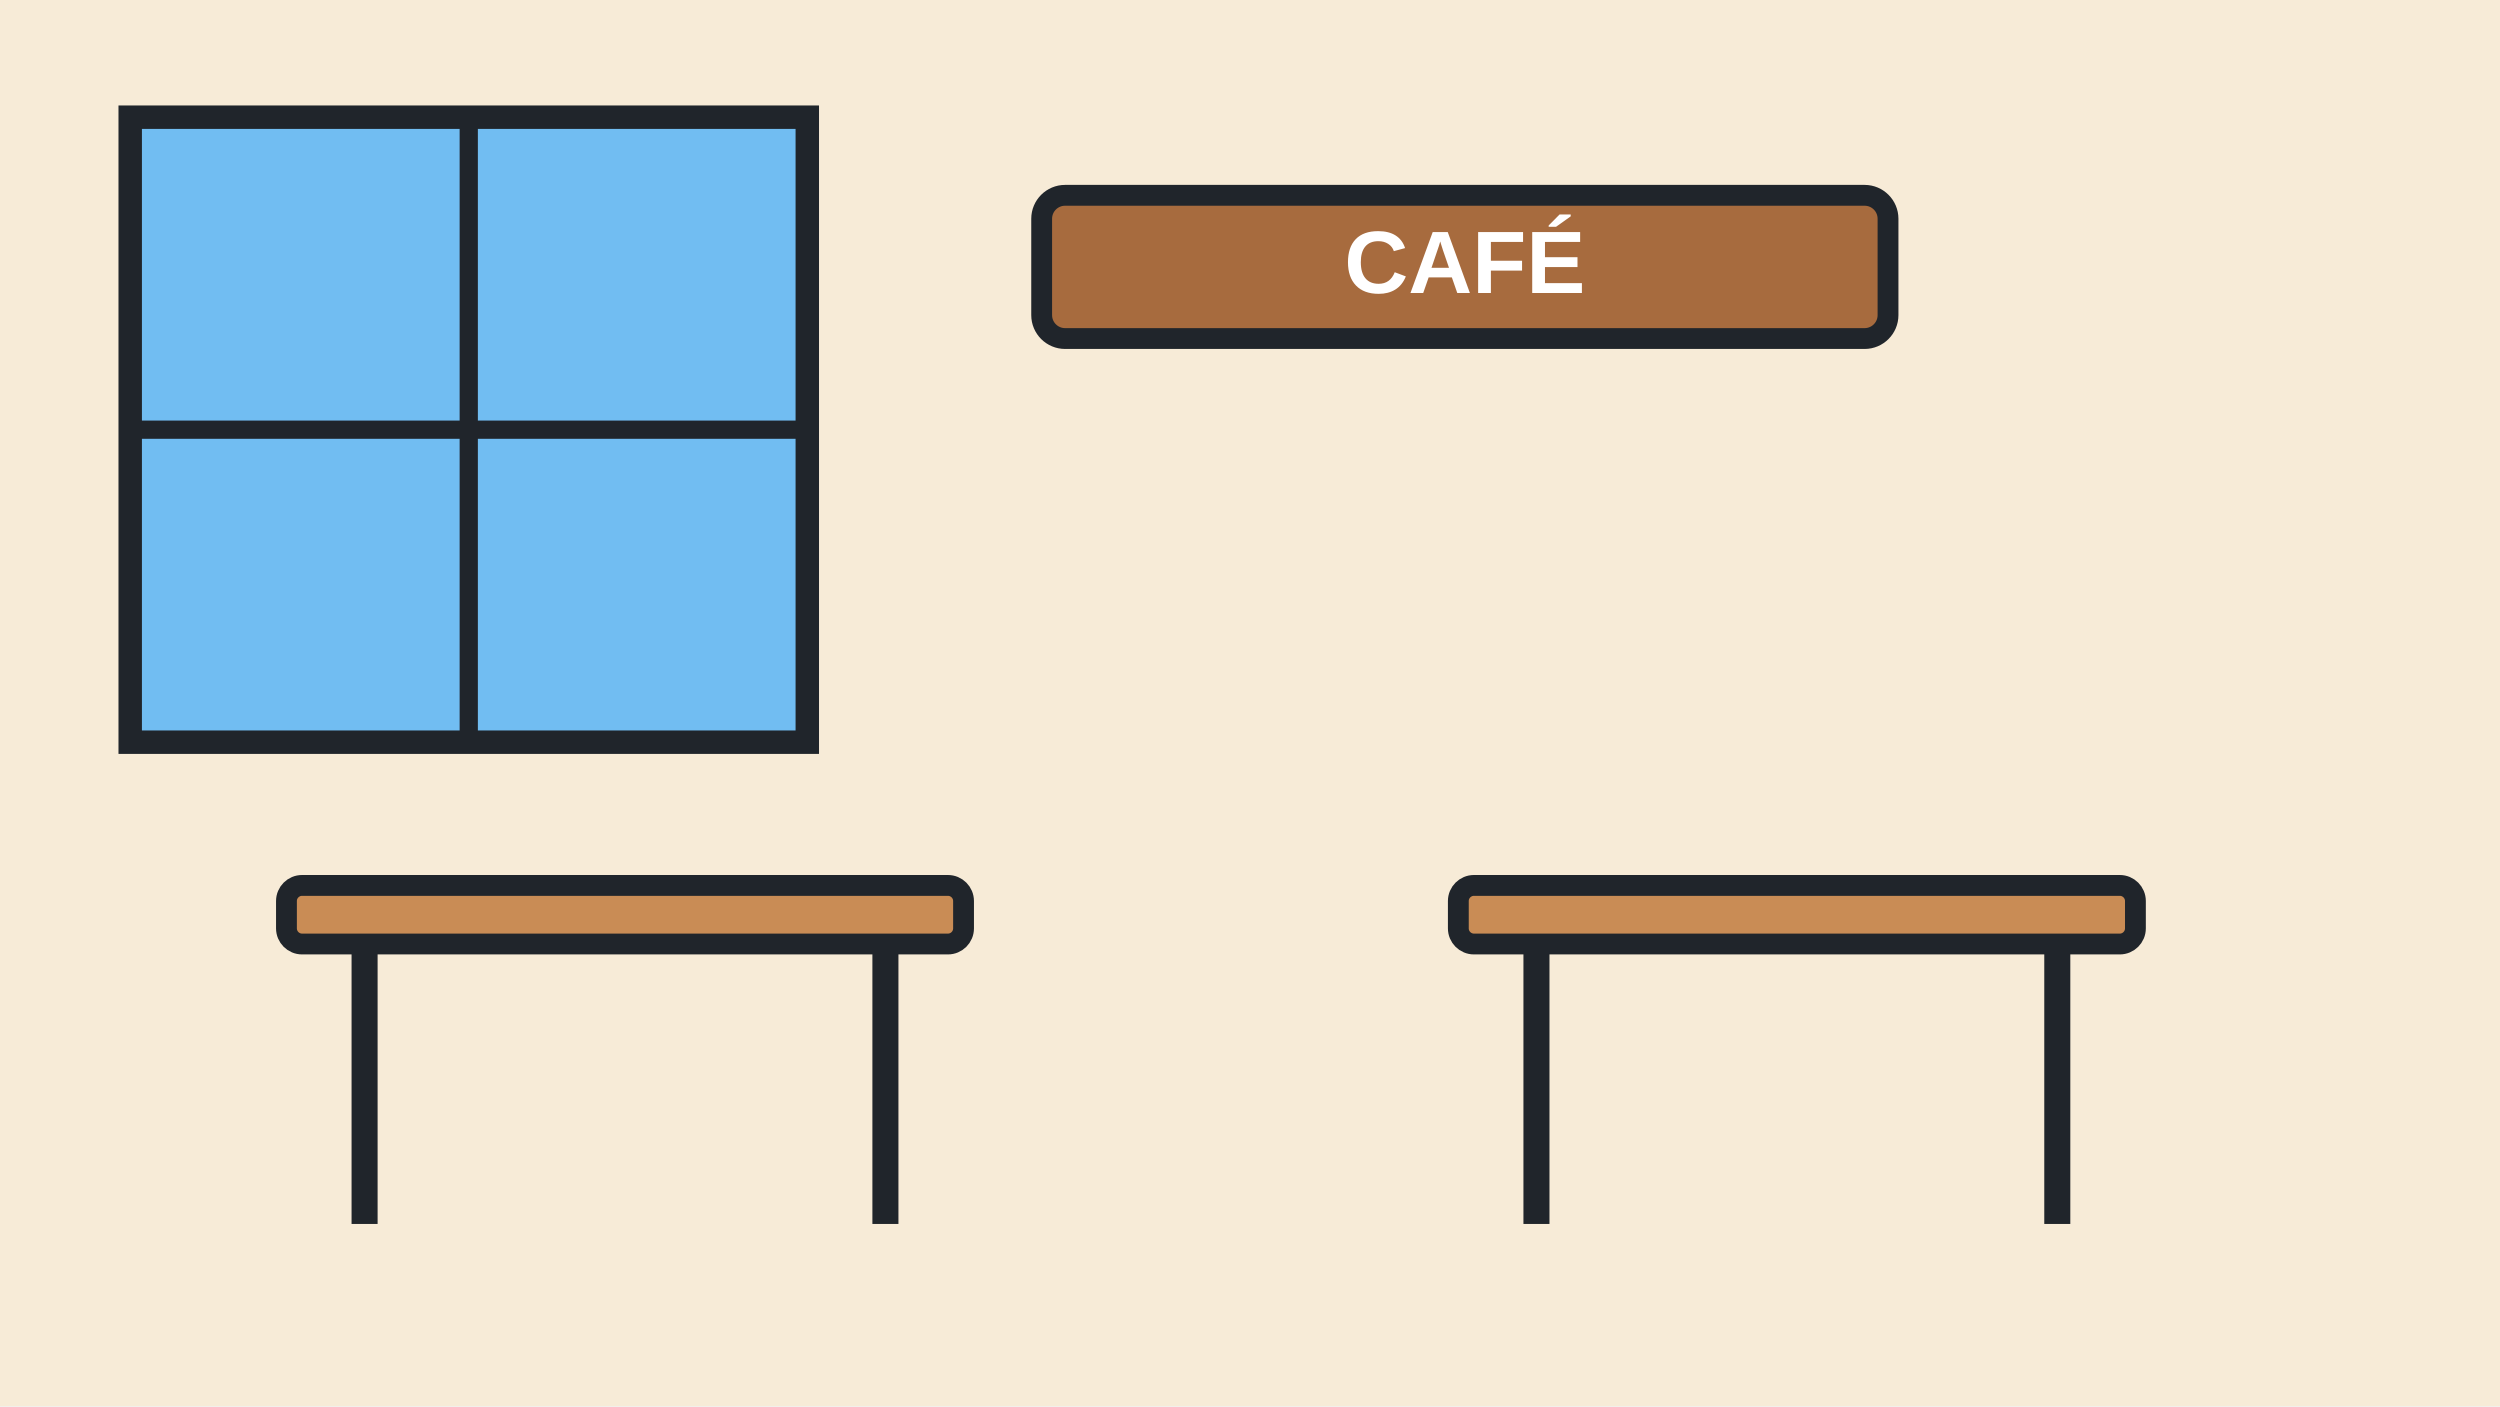
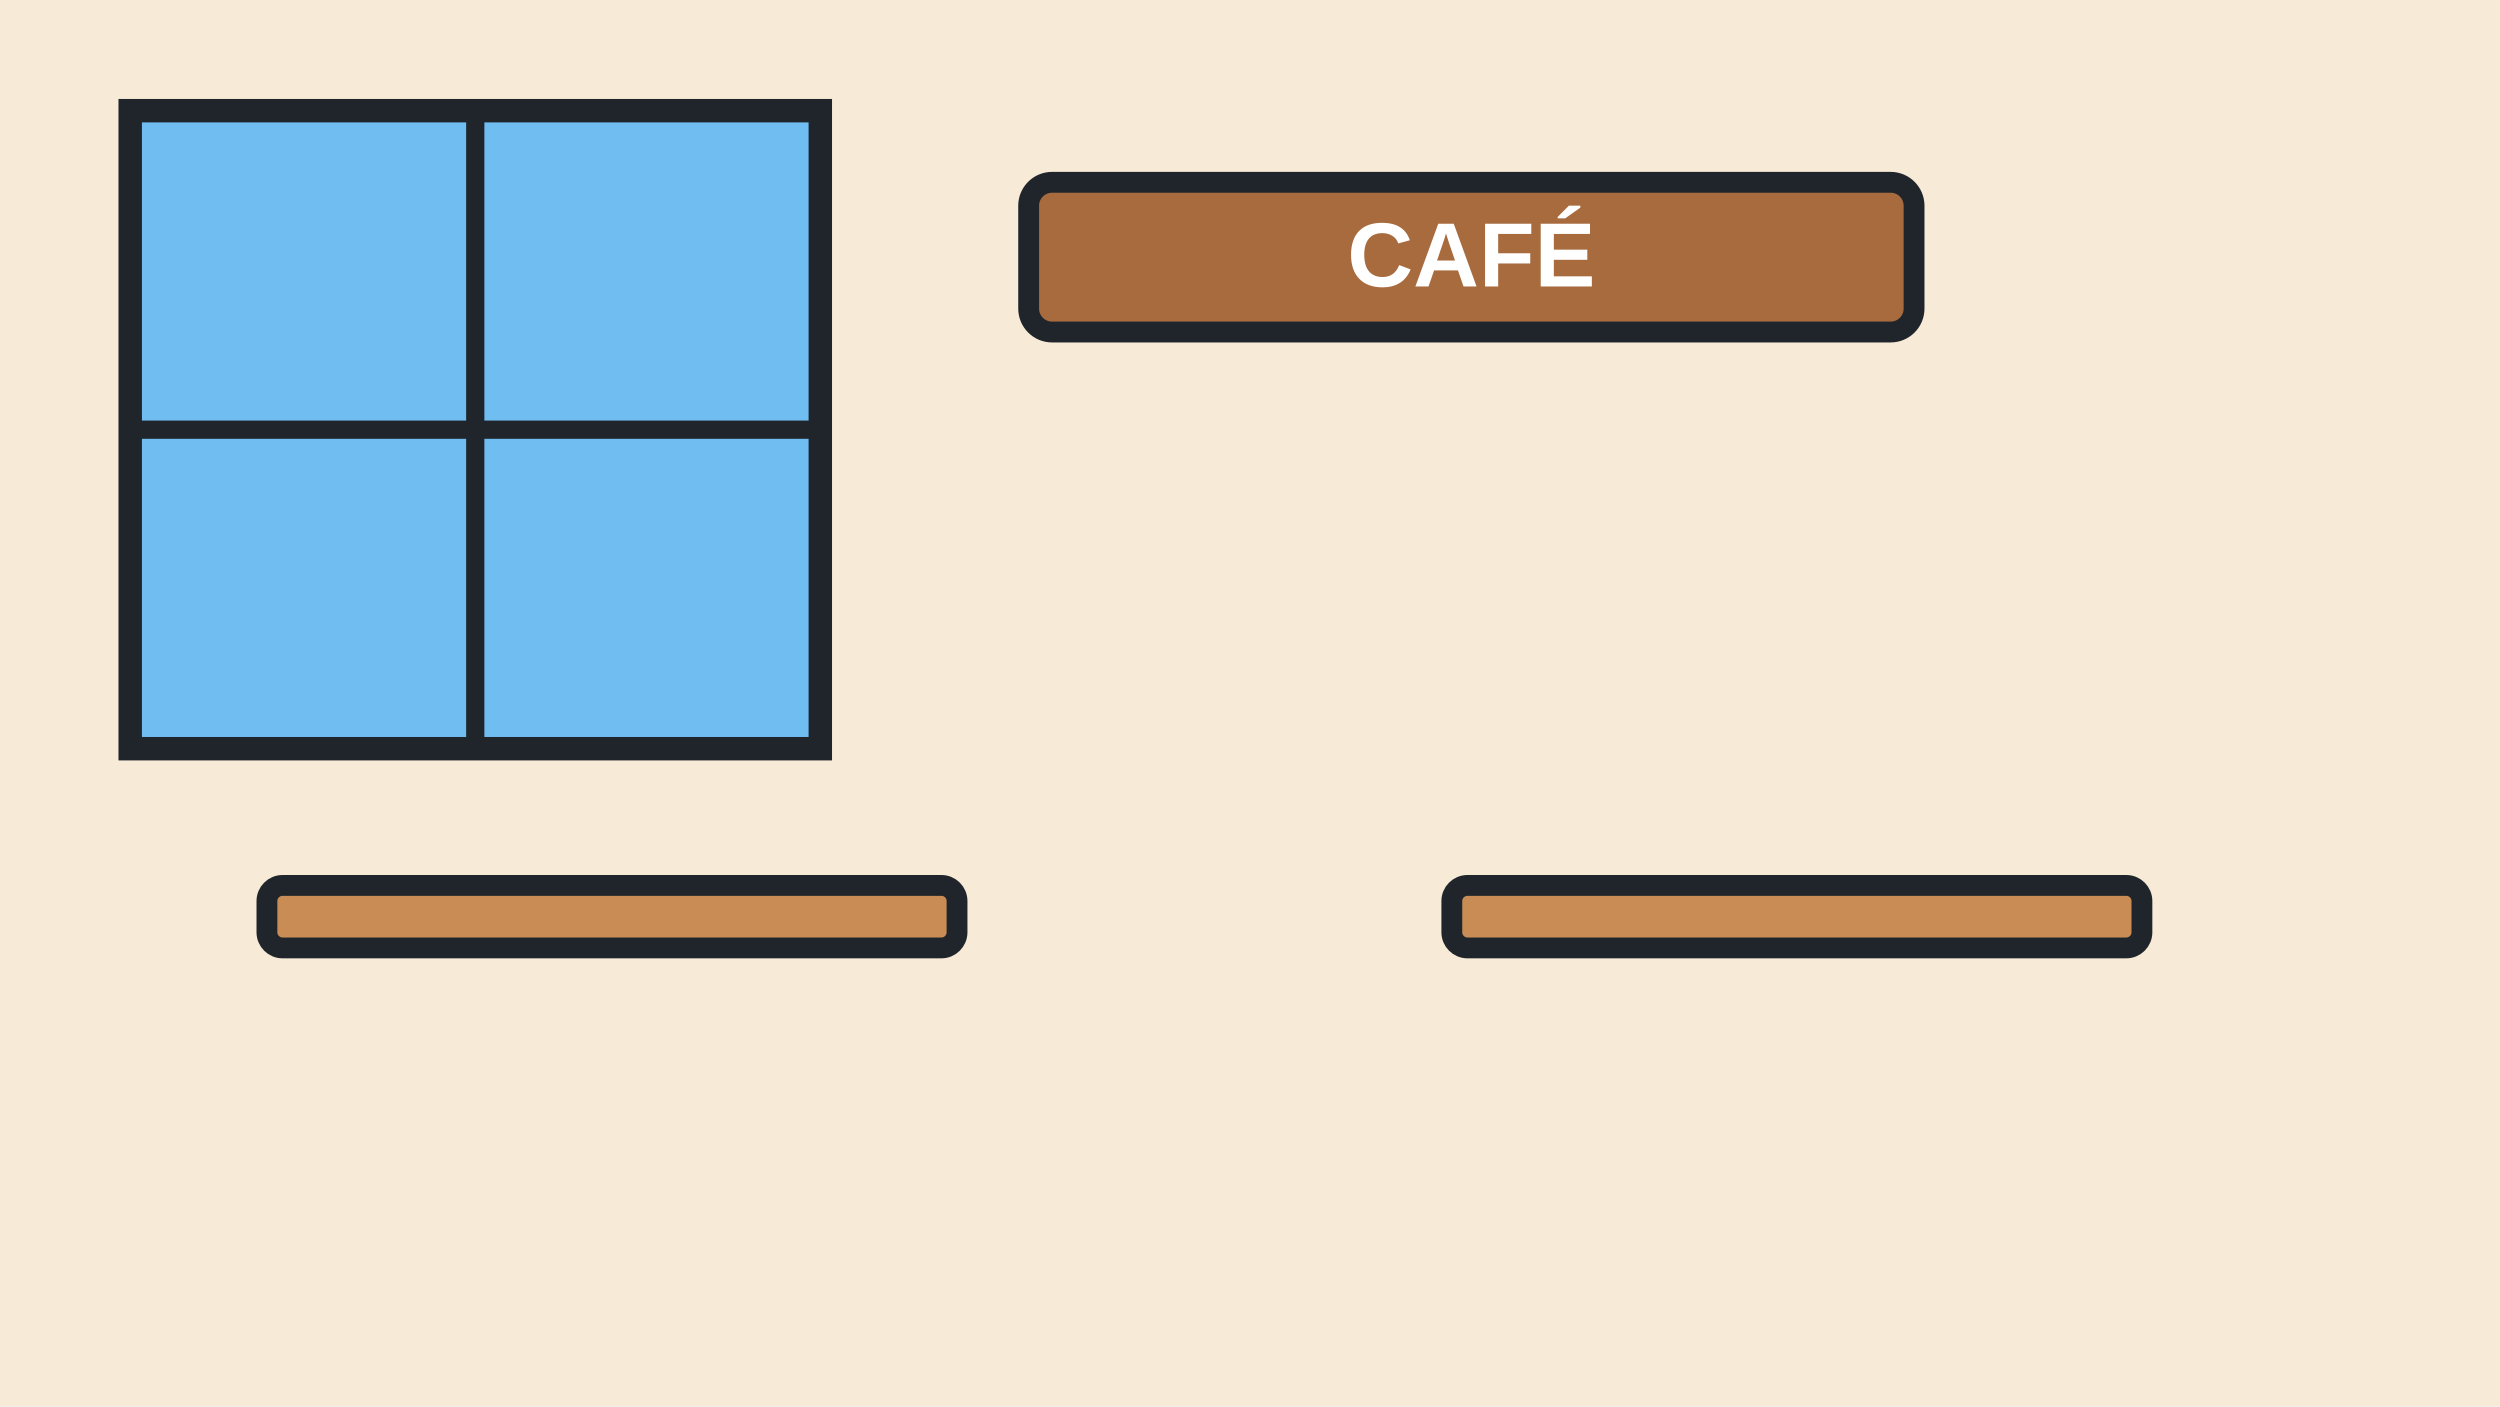
- <svg xmlns="http://www.w3.org/2000/svg" viewBox="0 0 1920 1080" role="img" aria-label="Cafeteria">
+ <svg xmlns="http://www.w3.org/2000/svg" viewBox="0 0 1920 1080" role="img" aria-label="cafe">
  <rect width="1920" height="1080" fill="#F7EBD7" />
-   <rect x="100" y="90" width="520" height="480" fill="#71BDF2" stroke="#20252B" stroke-width="18" />
-   <path d="M360 90 V570 M100 330 H620" stroke="#20252B" stroke-width="14" />
-   <rect x="800" y="150" width="650" height="110" rx="18" fill="#A76B3E" stroke="#20252B" stroke-width="16" />
-   <text x="1125" y="225" font-family="Arial" font-size="68" text-anchor="middle" fill="white" font-weight="bold">CAFÉ</text>
+   <rect x="100" y="85" width="530" height="490" fill="#70BDF2" stroke="#20252B" stroke-width="18" />
+   <path d="M365 85 V575 M100 330 H630" stroke="#20252B" stroke-width="14" />
+   <rect x="790" y="140" width="680" height="115" rx="18" fill="#A76B3E" stroke="#20252B" stroke-width="16" />
+   <text x="1130" y="220" font-family="Arial" font-size="70" font-weight="bold" fill="white" text-anchor="middle">CAFÉ</text>
  <g fill="#C98C55" stroke="#20252B" stroke-width="16">
-     <rect x="220" y="680" width="520" height="45" rx="12" />
-     <rect x="1120" y="680" width="520" height="45" rx="12" />
-   </g>
-   <g stroke="#20252B" stroke-width="20">
-     <path d="M280 725 V940 M680 725 V940 M1180 725 V940 M1580 725 V940" />
+     <rect x="205" y="680" width="530" height="48" rx="12" />
+     <rect x="1115" y="680" width="530" height="48" rx="12" />
  </g>
</svg>
